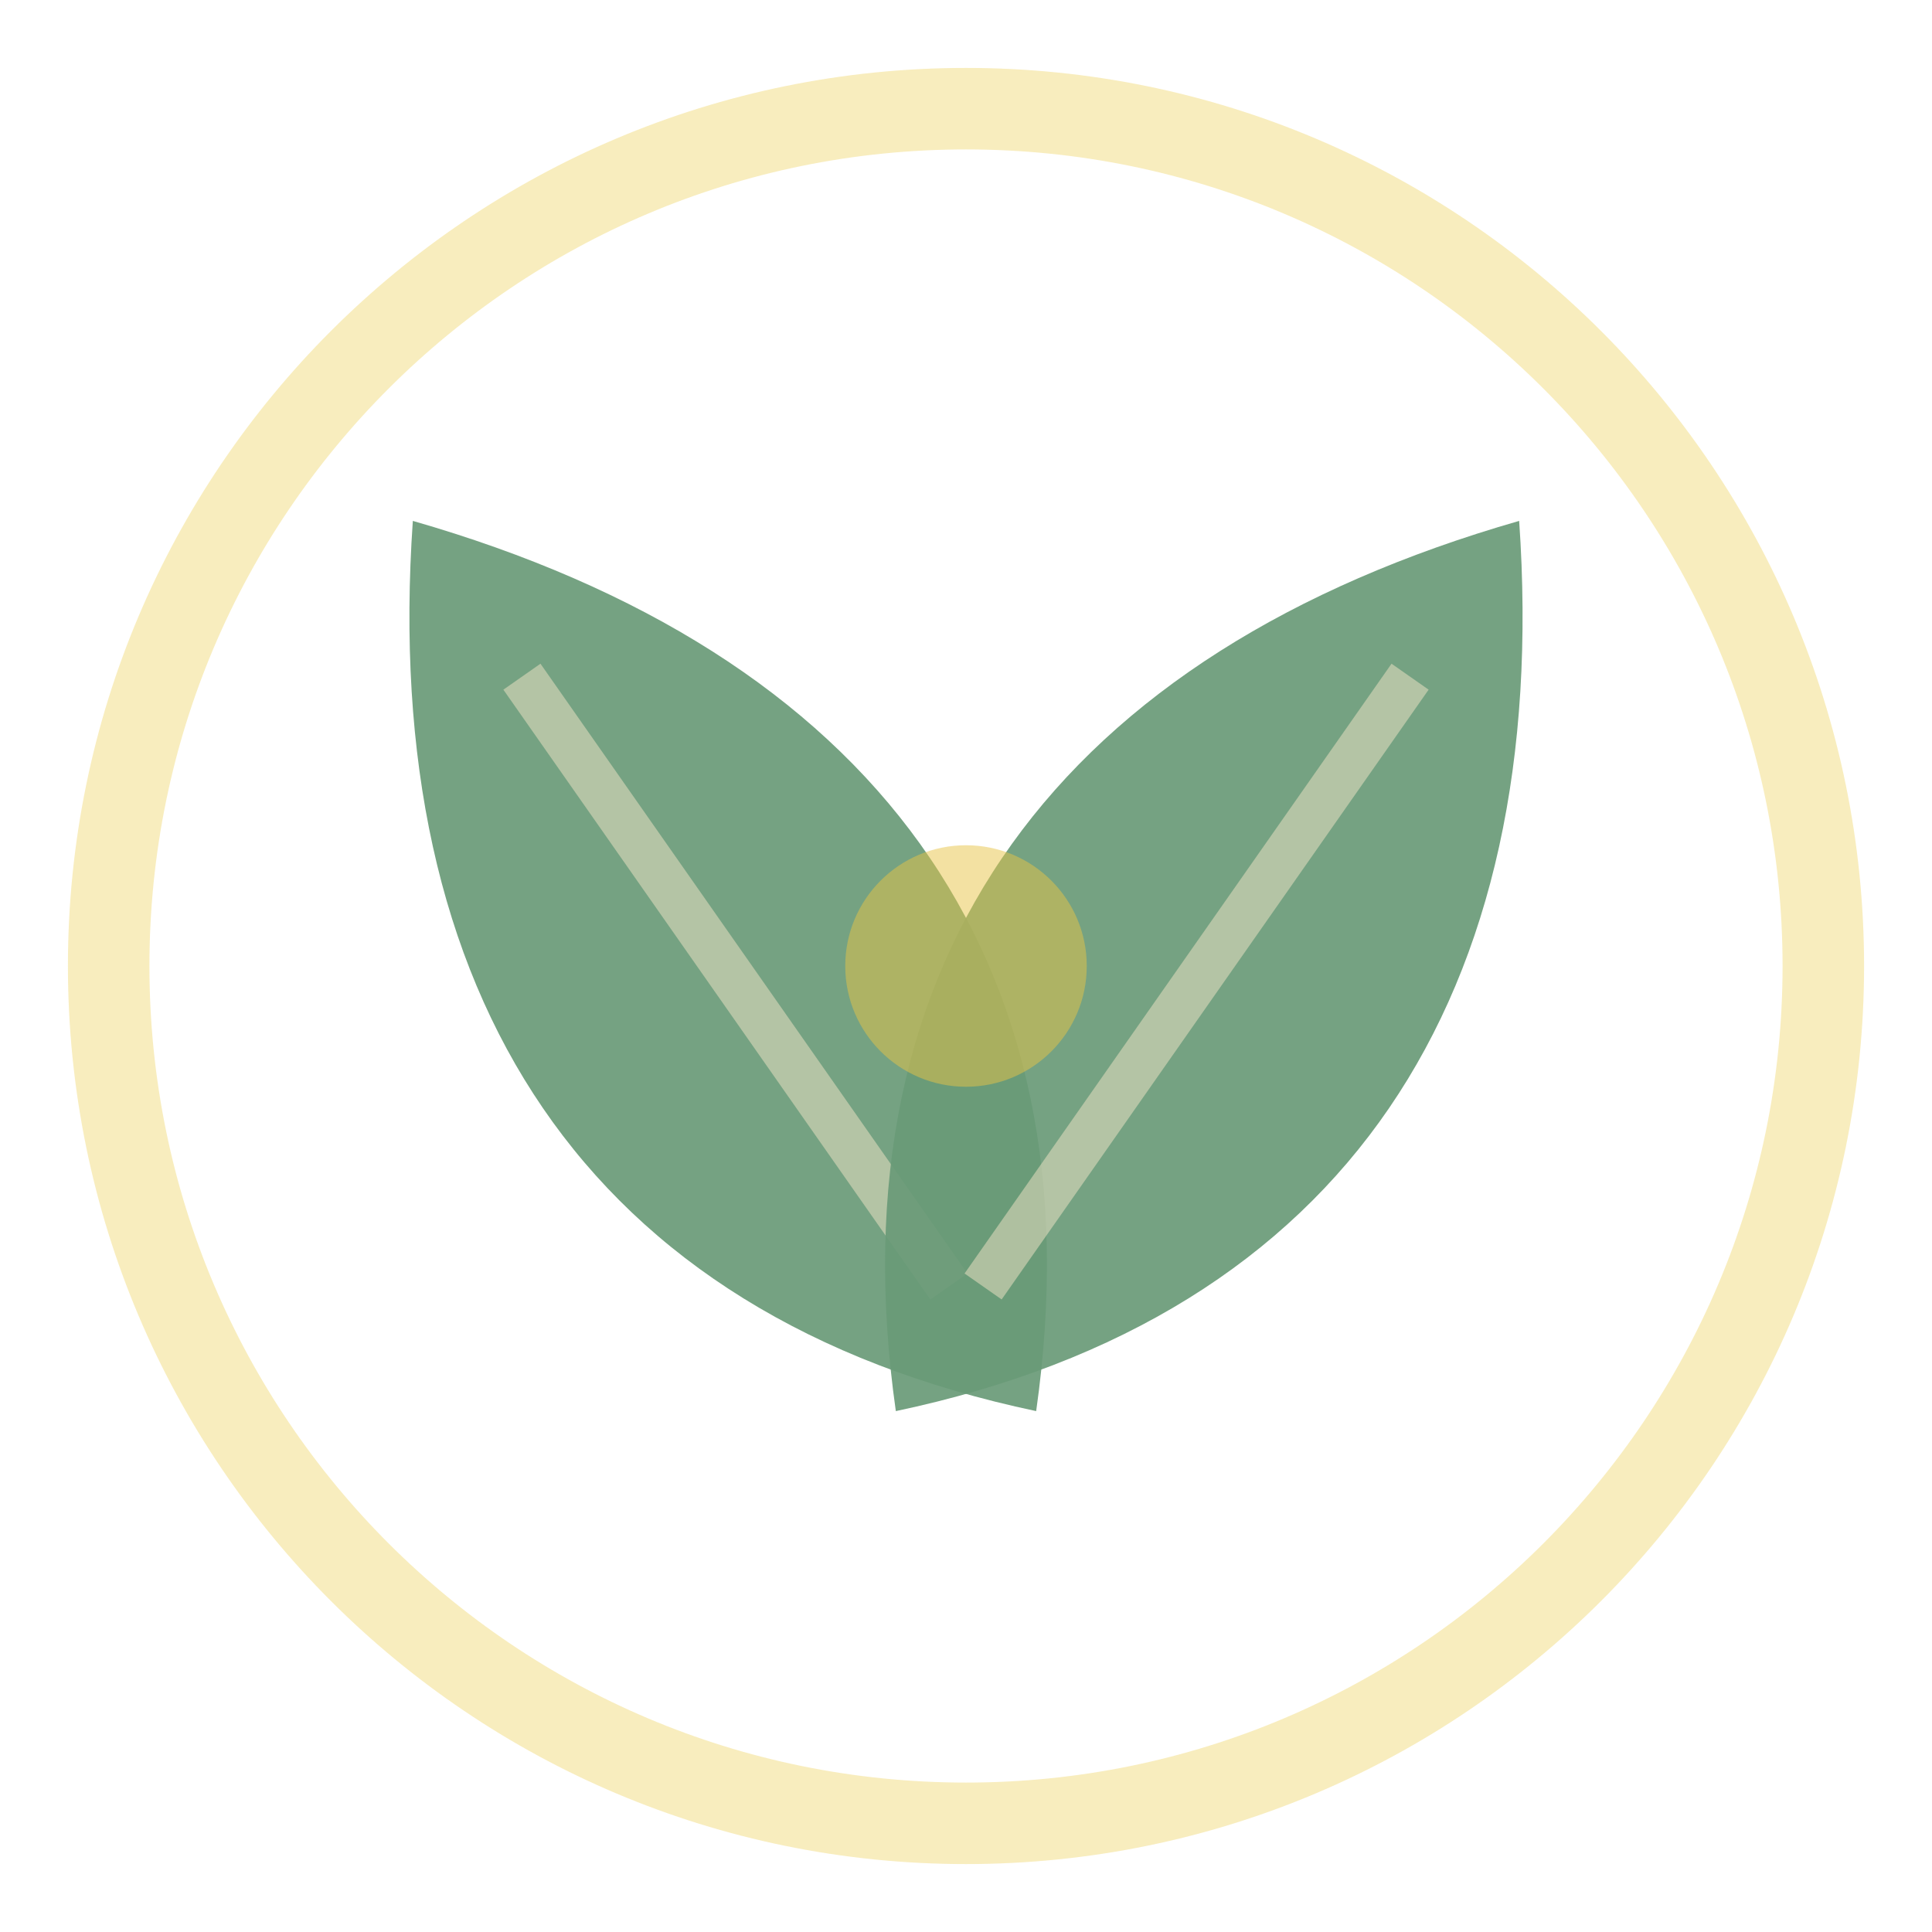
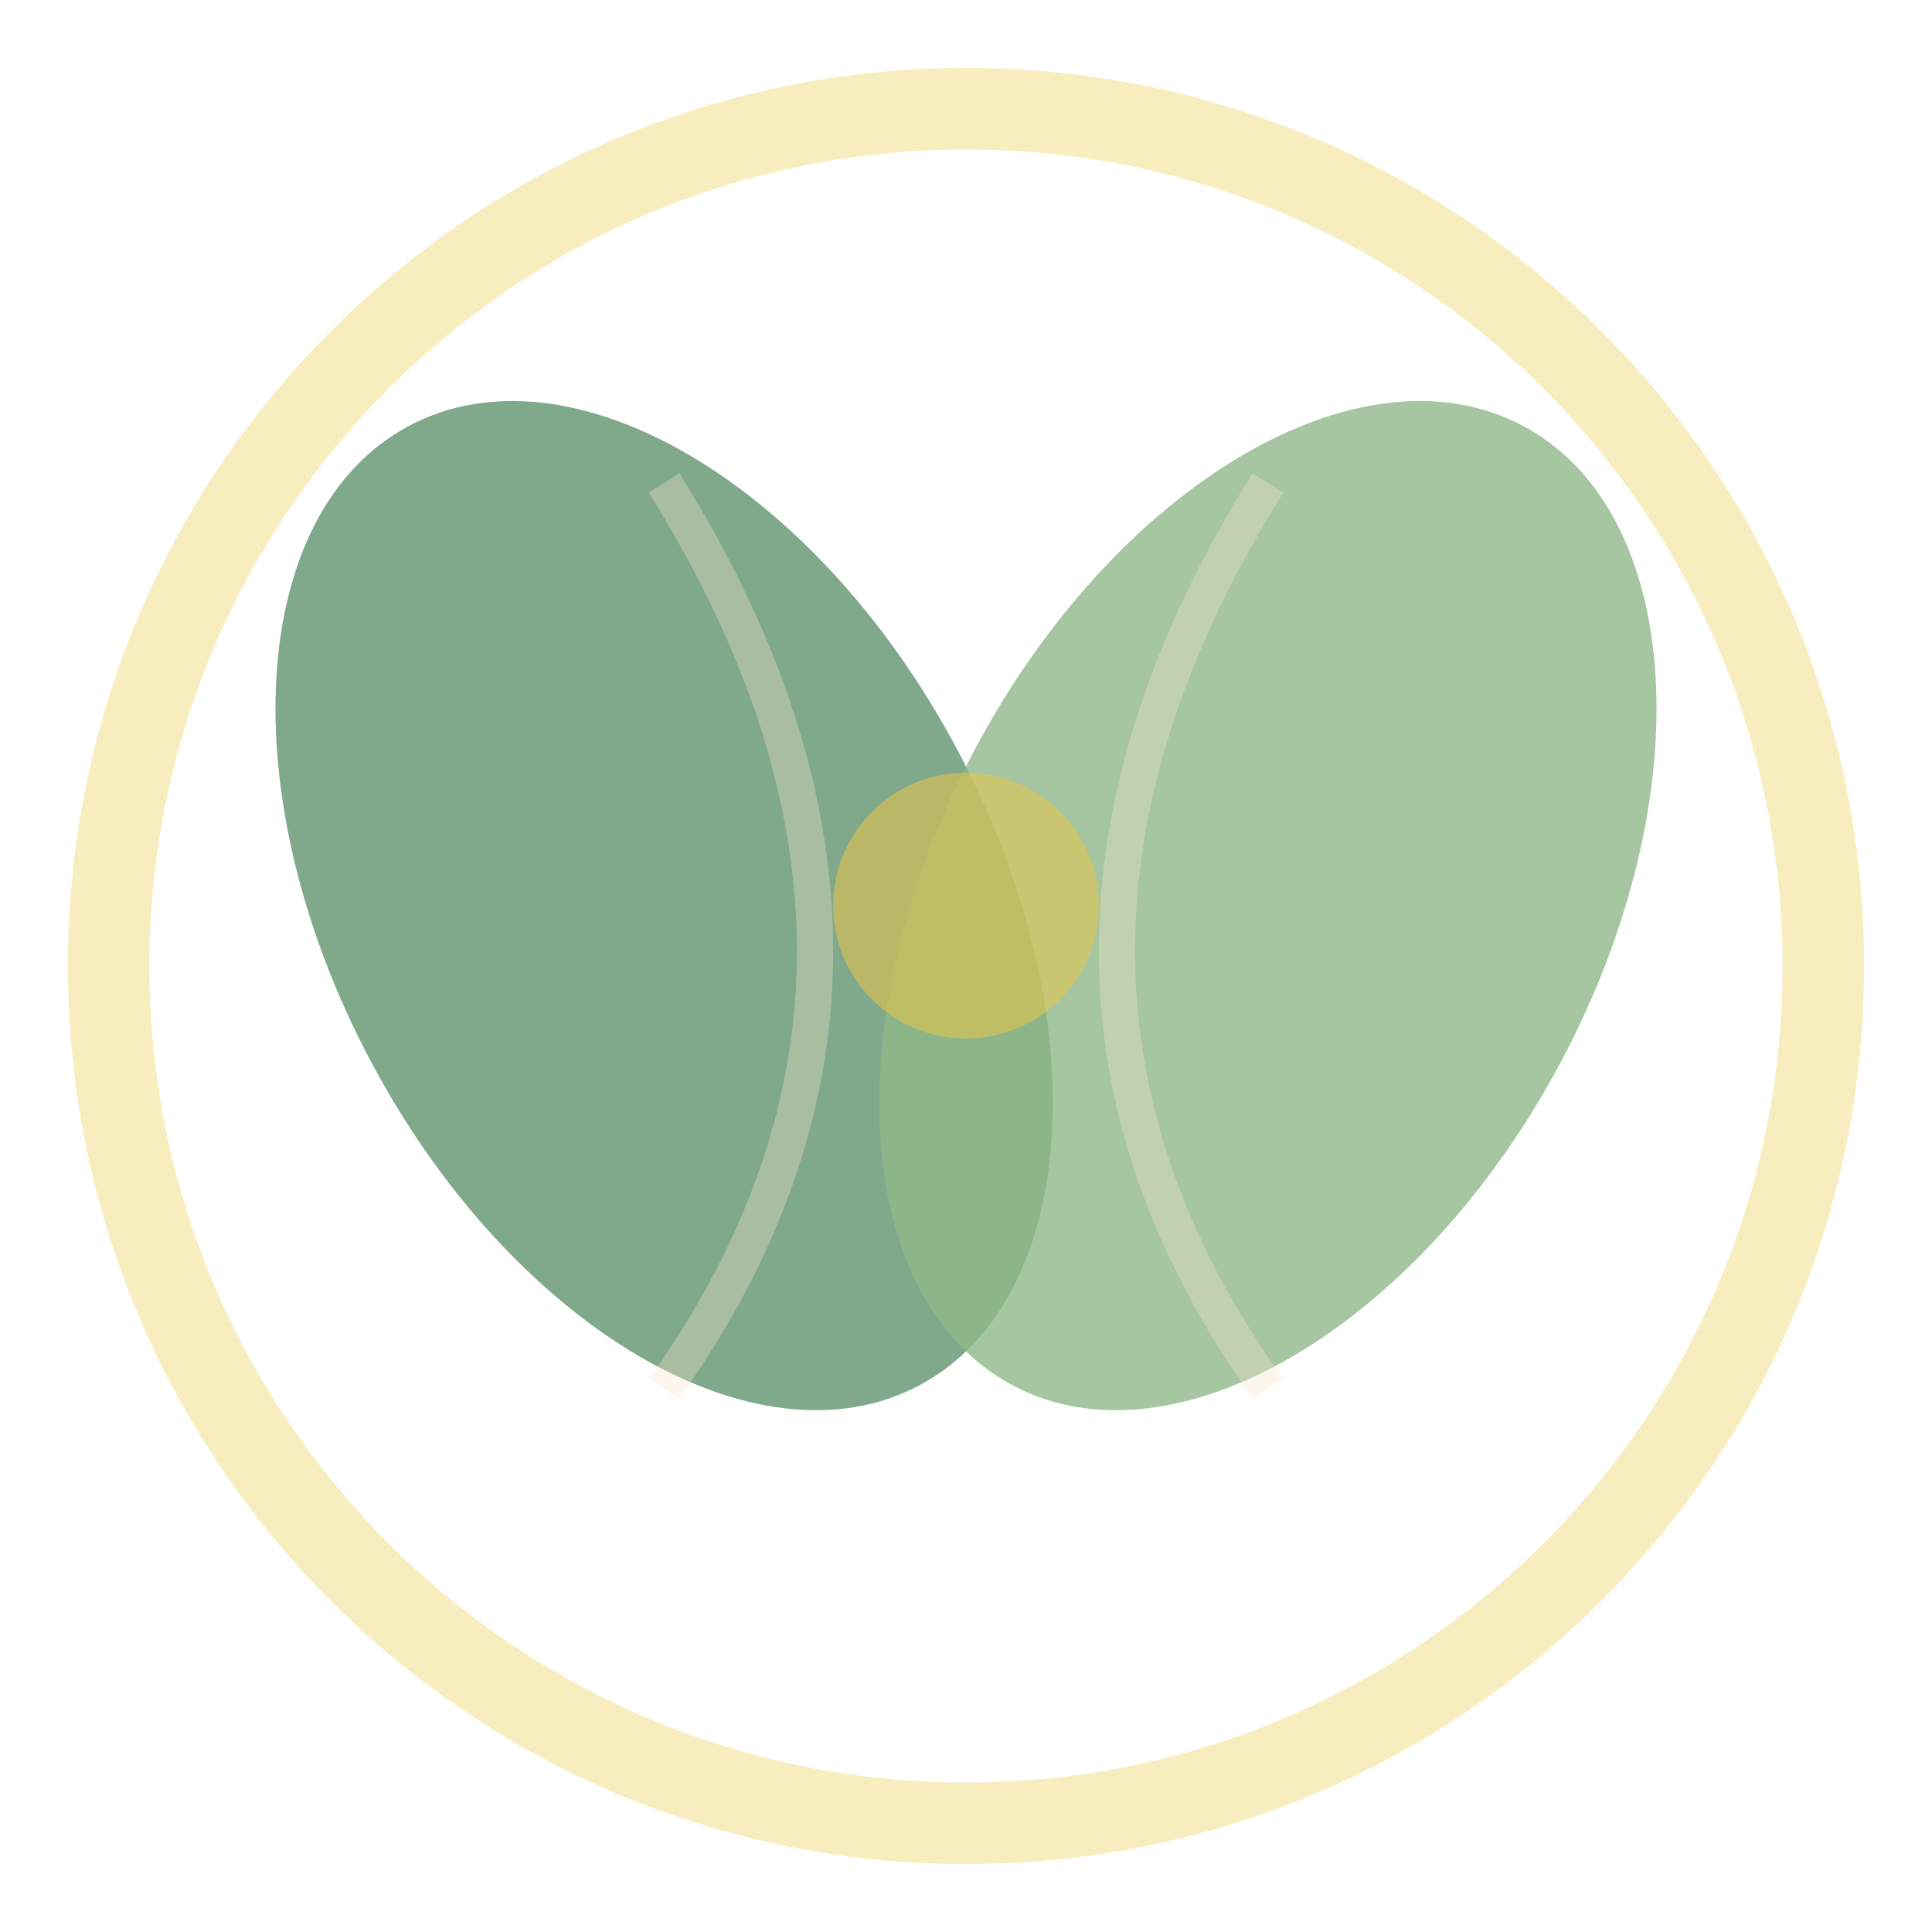
<svg xmlns="http://www.w3.org/2000/svg" viewBox="0 0 32 32" width="32" height="32" role="img" aria-label="Lorbeer">
  <circle cx="16" cy="16" r="14.2" fill="none" stroke="#f0d878" stroke-opacity="0.48" stroke-width="1.35" />
-   <g transform="translate(12 16) rotate(-35)">
-     <path d="M0 9 C5.22 3.42 4.95 -2.88 0 -9 C-4.95 -2.88 -5.22 3.42 0 9Z" fill="#6a9a78" fill-opacity="0.92" />
-     <path d="M0 6.48 V-5.85" stroke="#f5e6c8" stroke-opacity="0.5" stroke-width="0.75" fill="none" />
-   </g>
-   <g transform="translate(20 16) rotate(35)">
-     <path d="M0 9 C5.22 3.42 4.95 -2.88 0 -9 C-4.95 -2.88 -5.22 3.42 0 9Z" fill="#6a9a78" fill-opacity="0.92" />
-     <path d="M0 6.48 V-5.85" stroke="#f5e6c8" stroke-opacity="0.5" stroke-width="0.75" fill="none" />
-   </g>
-   <circle cx="16" cy="16" r="2" fill="#e8c547" fill-opacity="0.5" />
+   <ellipse cx="11" cy="15" rx="5.5" ry="9" transform="rotate(-28 11 15)" fill="#6a9a78" fill-opacity="0.85" />
+   <ellipse cx="21" cy="15" rx="5.5" ry="9" transform="rotate(28 21 15)" fill="#8fb88a" fill-opacity="0.8" />
+   <path d="M11 8 Q16 16 11 23 M21 8 Q16 16 21 23" fill="none" stroke="#f5e6c8" stroke-opacity="0.35" stroke-width="0.6" />
+   <circle cx="16" cy="15" r="2.2" fill="#e8c547" fill-opacity="0.55" />
</svg>
